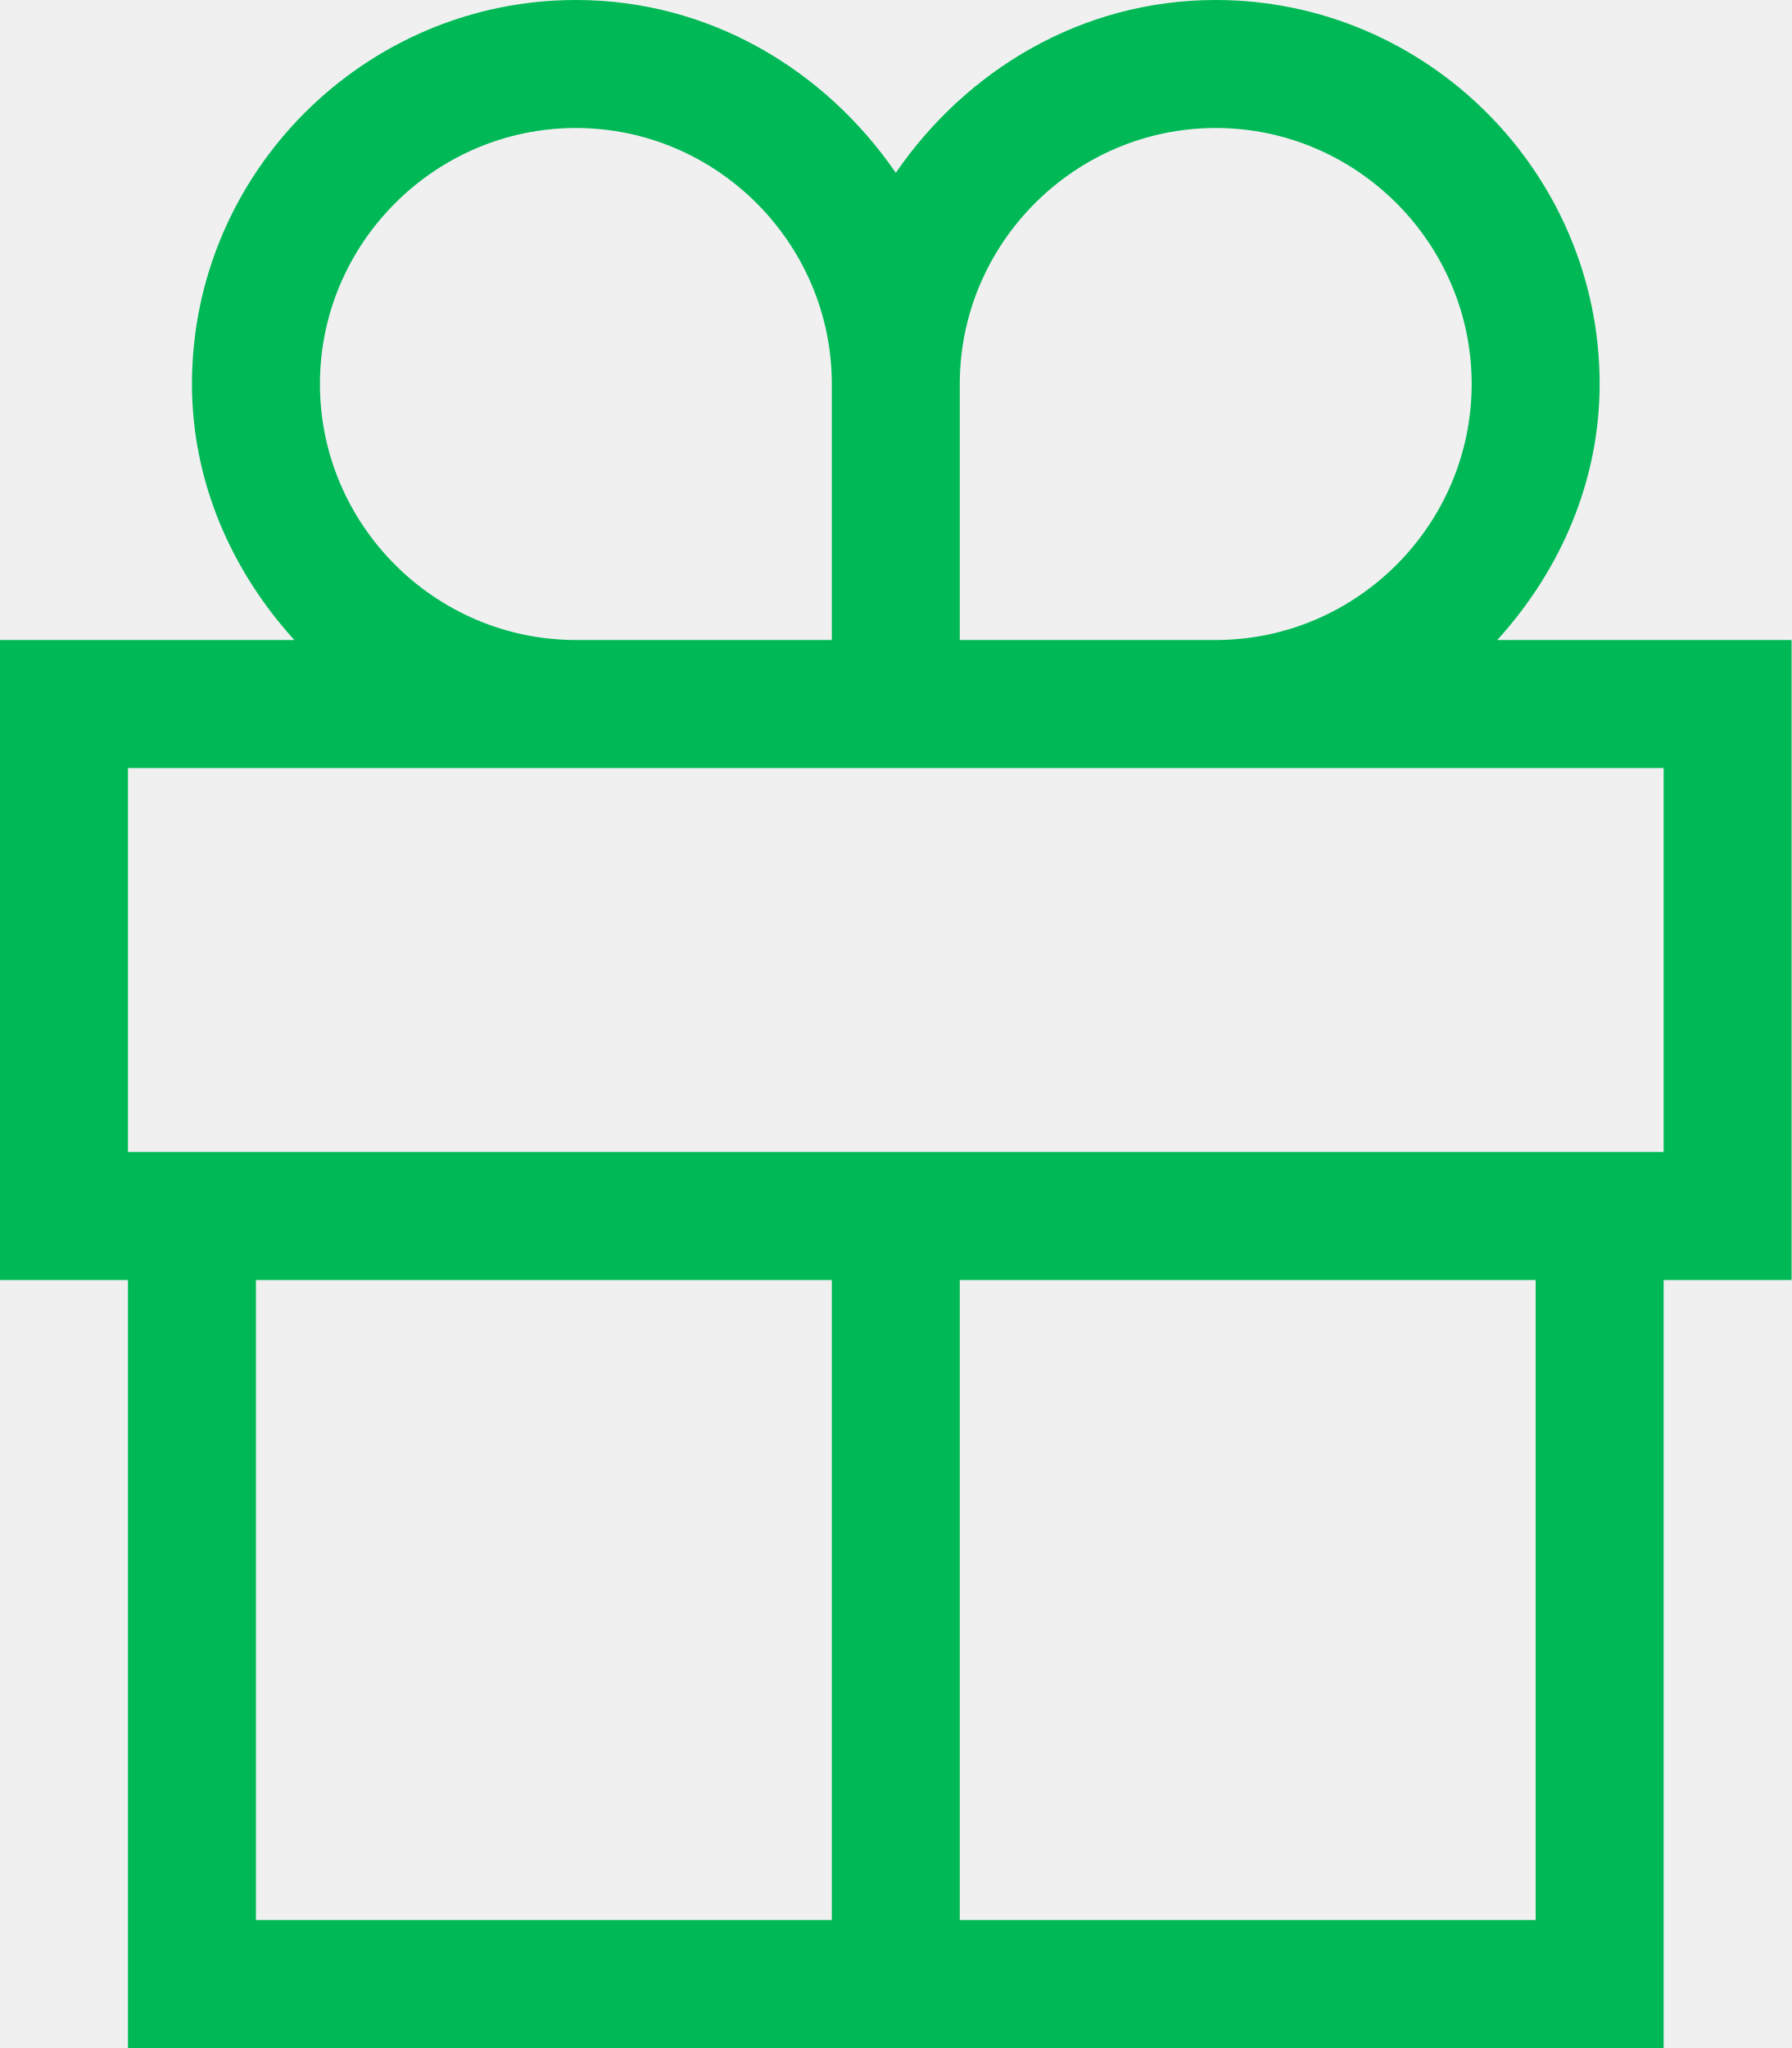
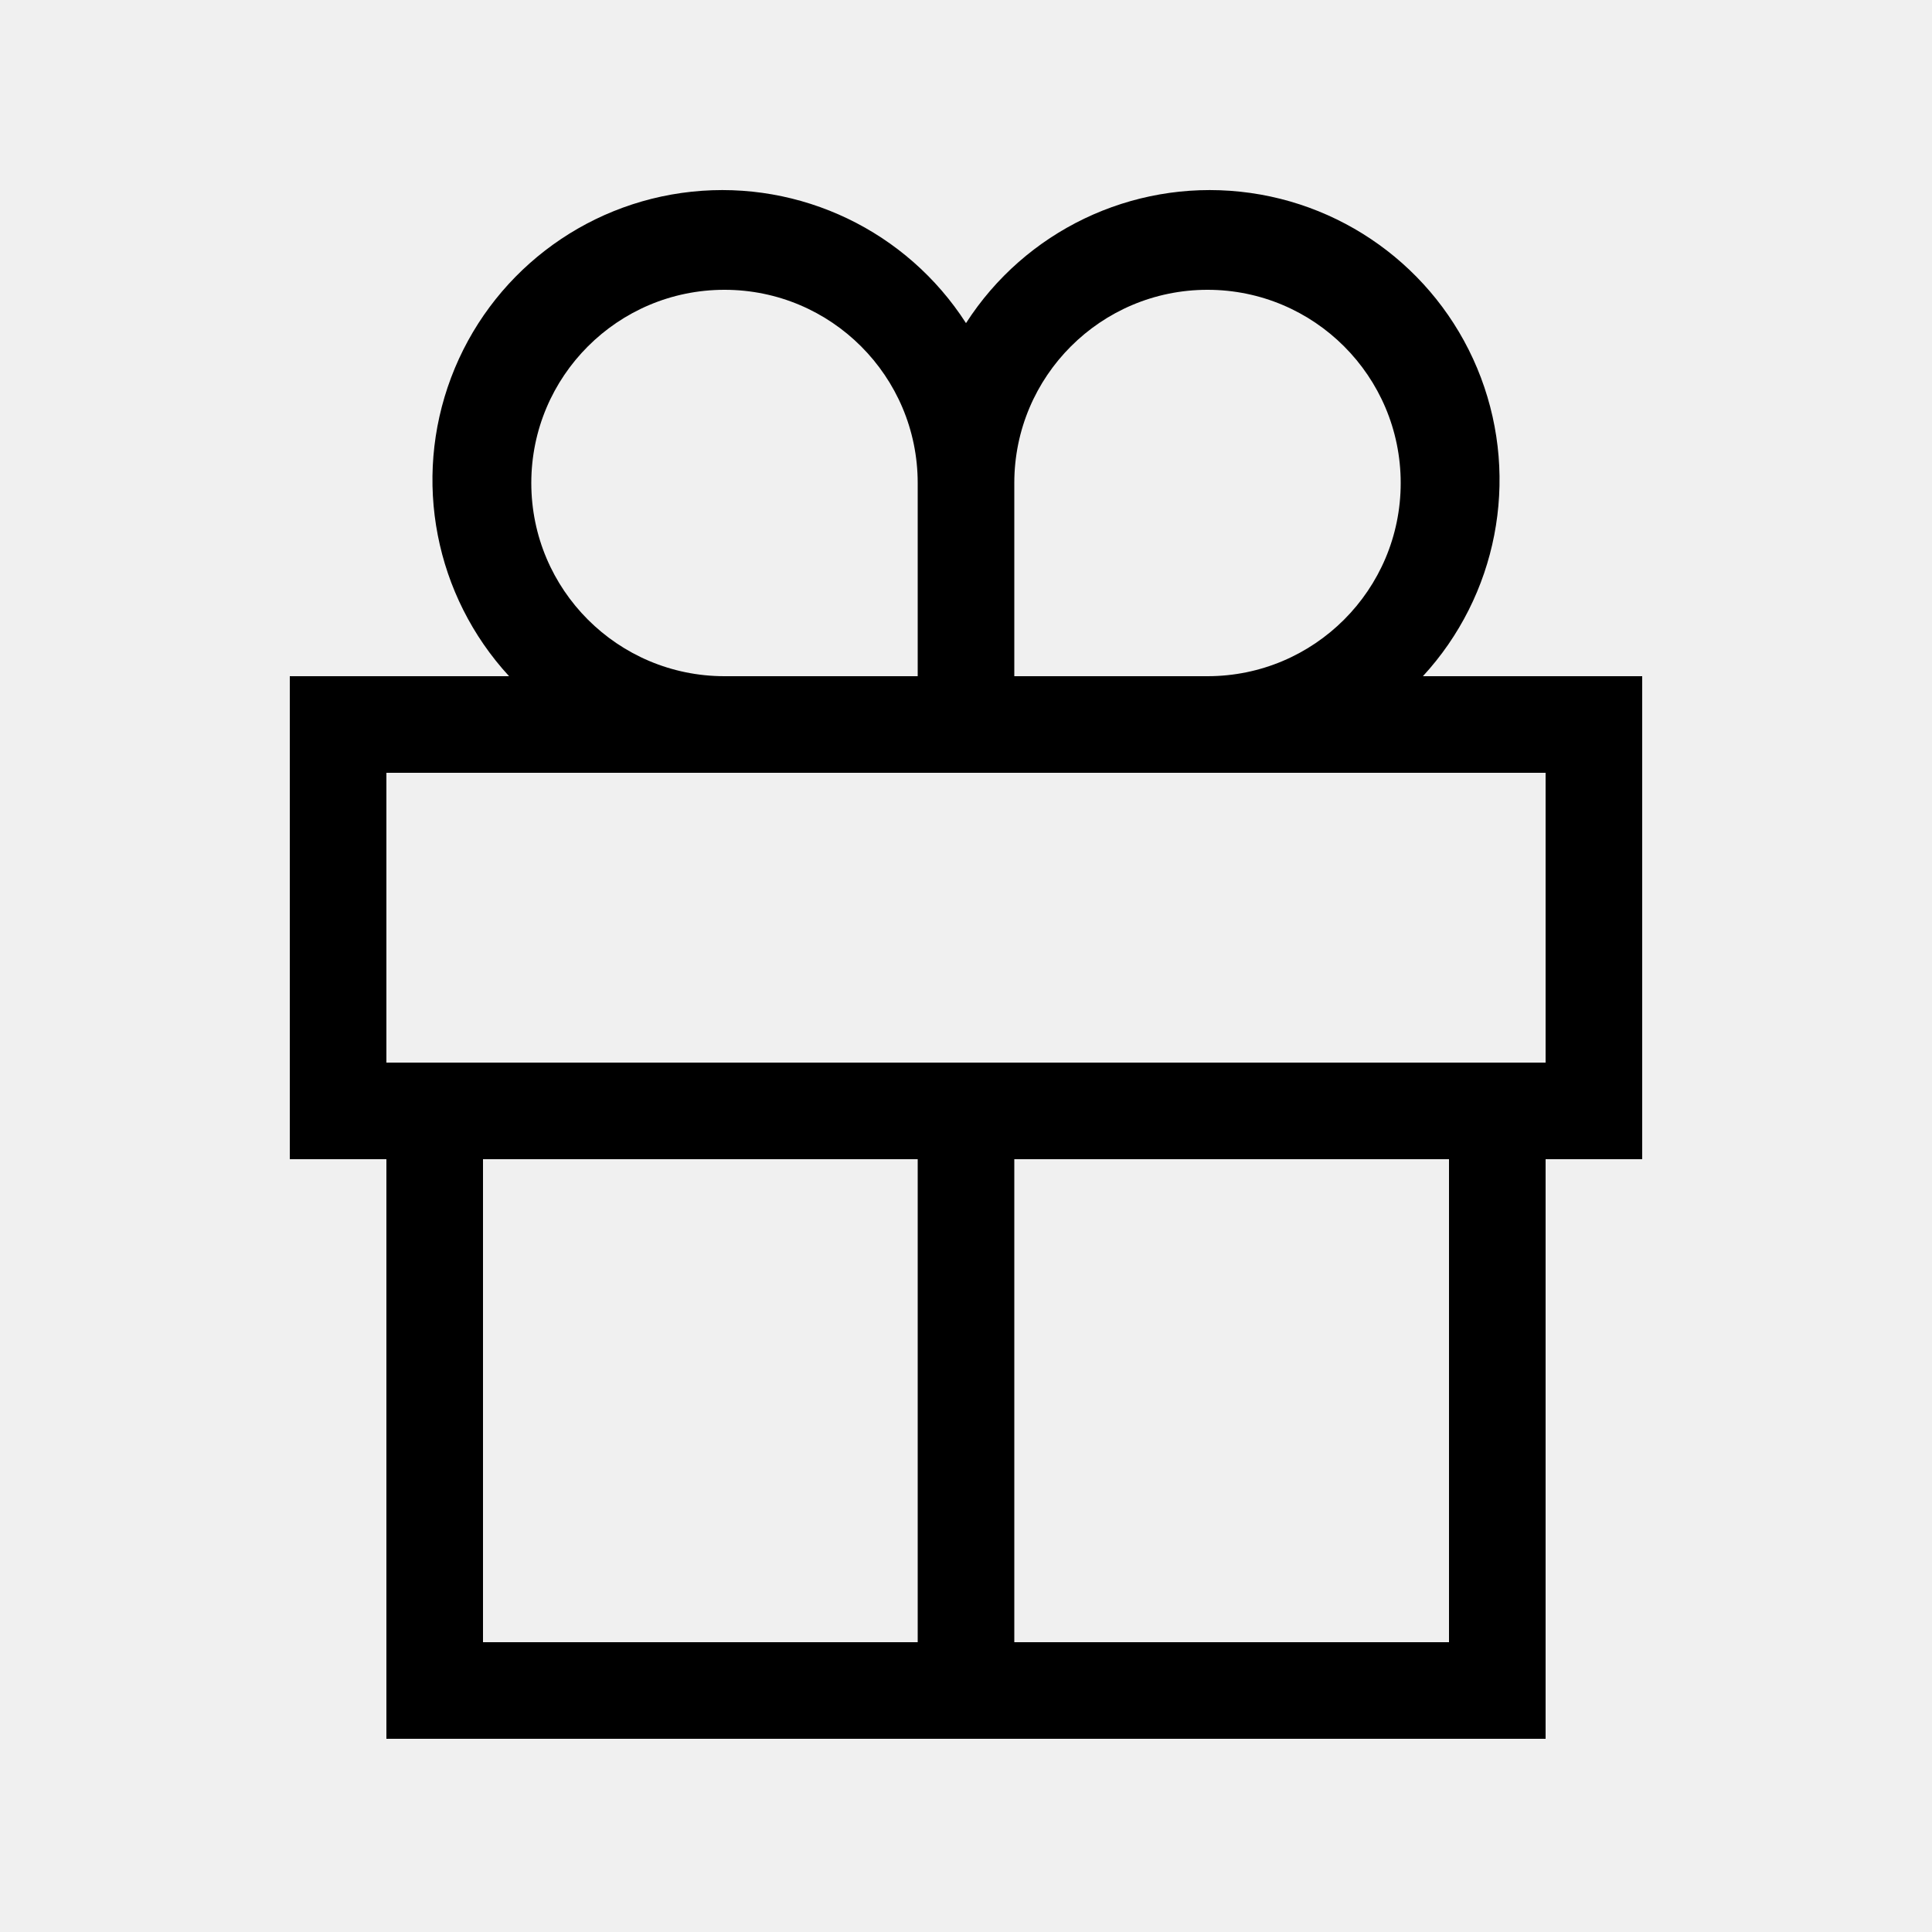
- <svg xmlns="http://www.w3.org/2000/svg" xmlns:xlink="http://www.w3.org/1999/xlink" width="28px" height="32px" viewBox="0 0 28 32" version="1.1">
-   <defs>
-     <path d="M26,32 L26,20 L28,20 L28,10 L23.4,10 C24.4,8.9 25,7.5 25,6 C25,2.7 22.3,0 19,0 C16.9,0 15.1,1.1 14,2.7 C12.9,1.1 11.1,0 9,0 C5.7,0 3,2.7 3,6 C3,7.5 3.6,8.9 4.6,10 L0,10 L0,20 L2,20 L2,32 L26,32 Z M4,20 L13,20 L13,30 L4,30 L4,20 Z M24,30 L15,30 L15,20 L24,20 L24,30 Z M19,2 C21.2,2 23,3.8 23,6 C23,8.2 21.2,10 19,10 L15,10 L15,6 C15,3.8 16.8,2 19,2 Z M5,6 C5,3.8 6.8,2 9,2 C11.2,2 13,3.8 13,6 L13,10 L9,10 C6.8,10 5,8.2 5,6 Z M2,12 L9,12 L13,12 L15,12 L19,12 L26,12 L26,18 L2,18 L2,12 Z" id="path-1" />
-   </defs>
-   <g id="Page-1" stroke="none" stroke-width="1" fill="none" fill-rule="evenodd">
-     <g id="VoLTE-WoFi-FI" transform="translate(-628, -1181)">
-       <g id="gift" transform="translate(628, 1181)">
-         <mask id="mask-2" fill="white">
-           <use xlink:href="#path-1" />
-         </mask>
-         <use id="Mask" fill="#00B956" fill-rule="nonzero" xlink:href="#path-1" />
-       </g>
-     </g>
-   </g>
+ <svg xmlns="http://www.w3.org/2000/svg" id="gift" width="40px" height="40px" viewBox="0 0 40 40" version="1.1">
+   <path d="M6 24h2v12h24V24h2V14h-4.54A6 6 0 1 0 20 6.69 6 6 0 1 0 10.54 14H6zm4 0h9v10h-9zm20 10h-9V24h9zM25 6a4 4 0 0 1 0 8h-4v-4a4 4 0 0 1 4-4zm-14 4a4 4 0 0 1 8 0v4h-4a4 4 0 0 1-4-4zm-3 6h24v6H8z" />
</svg>
